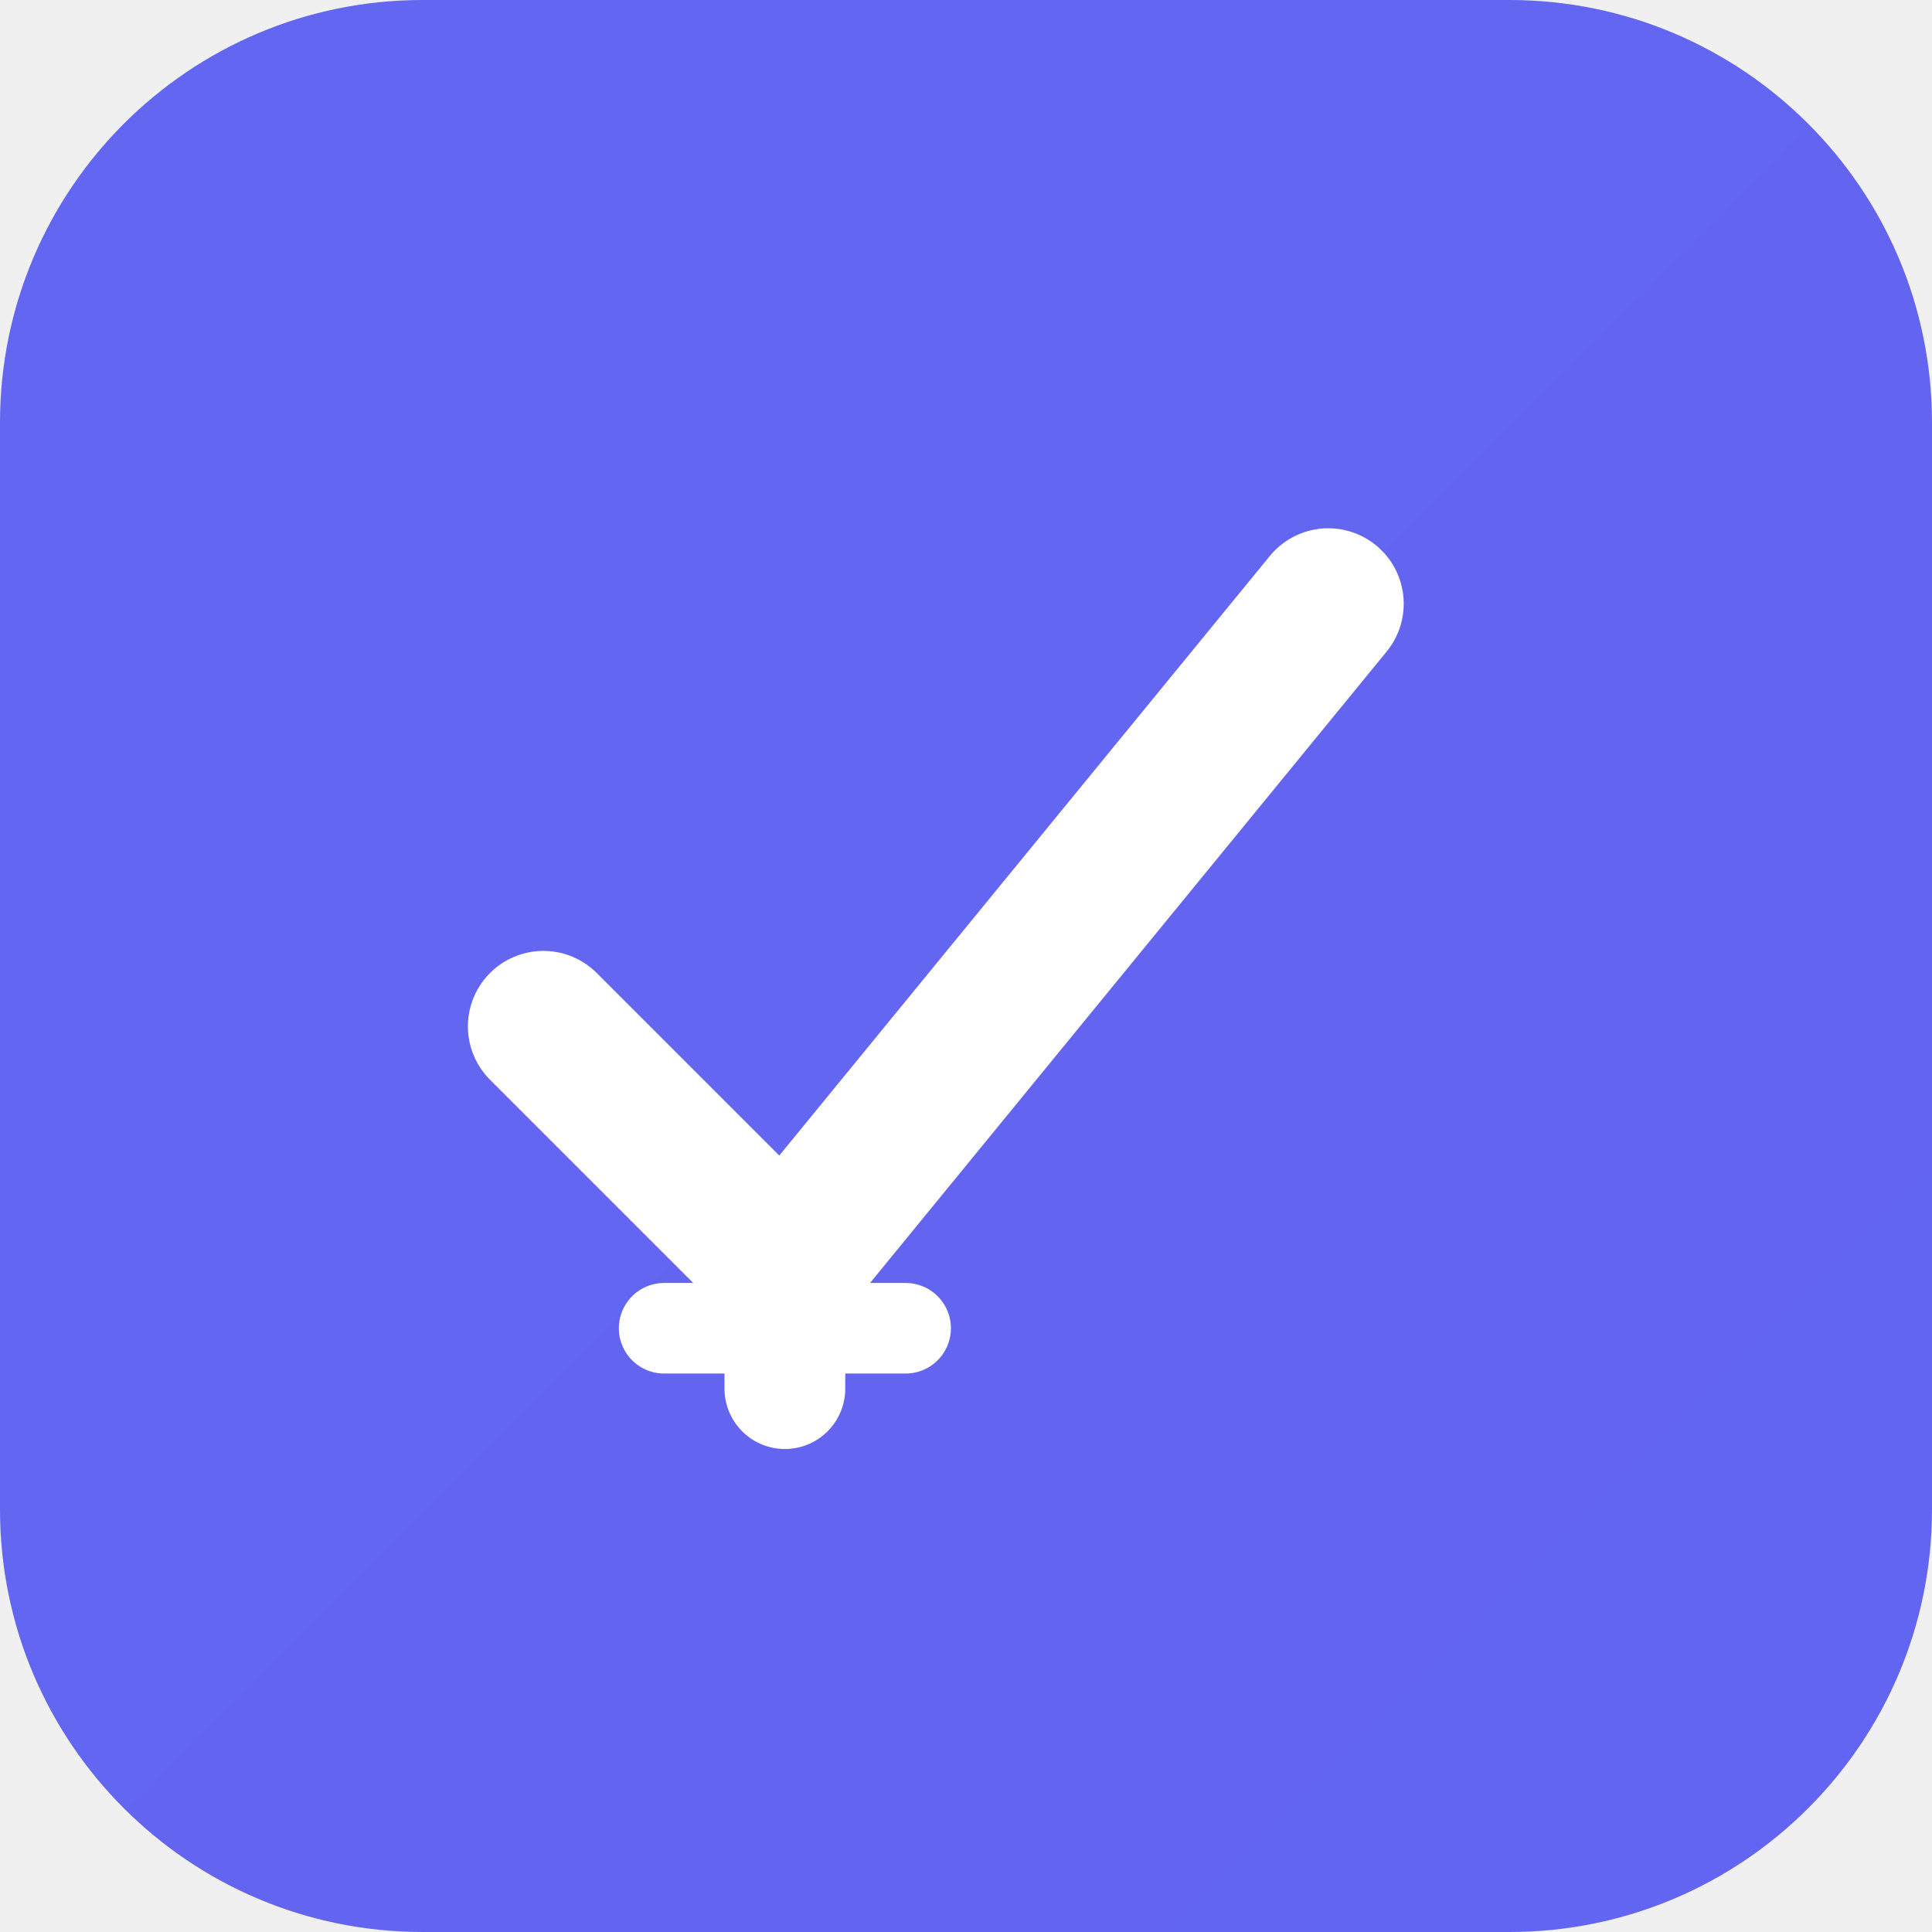
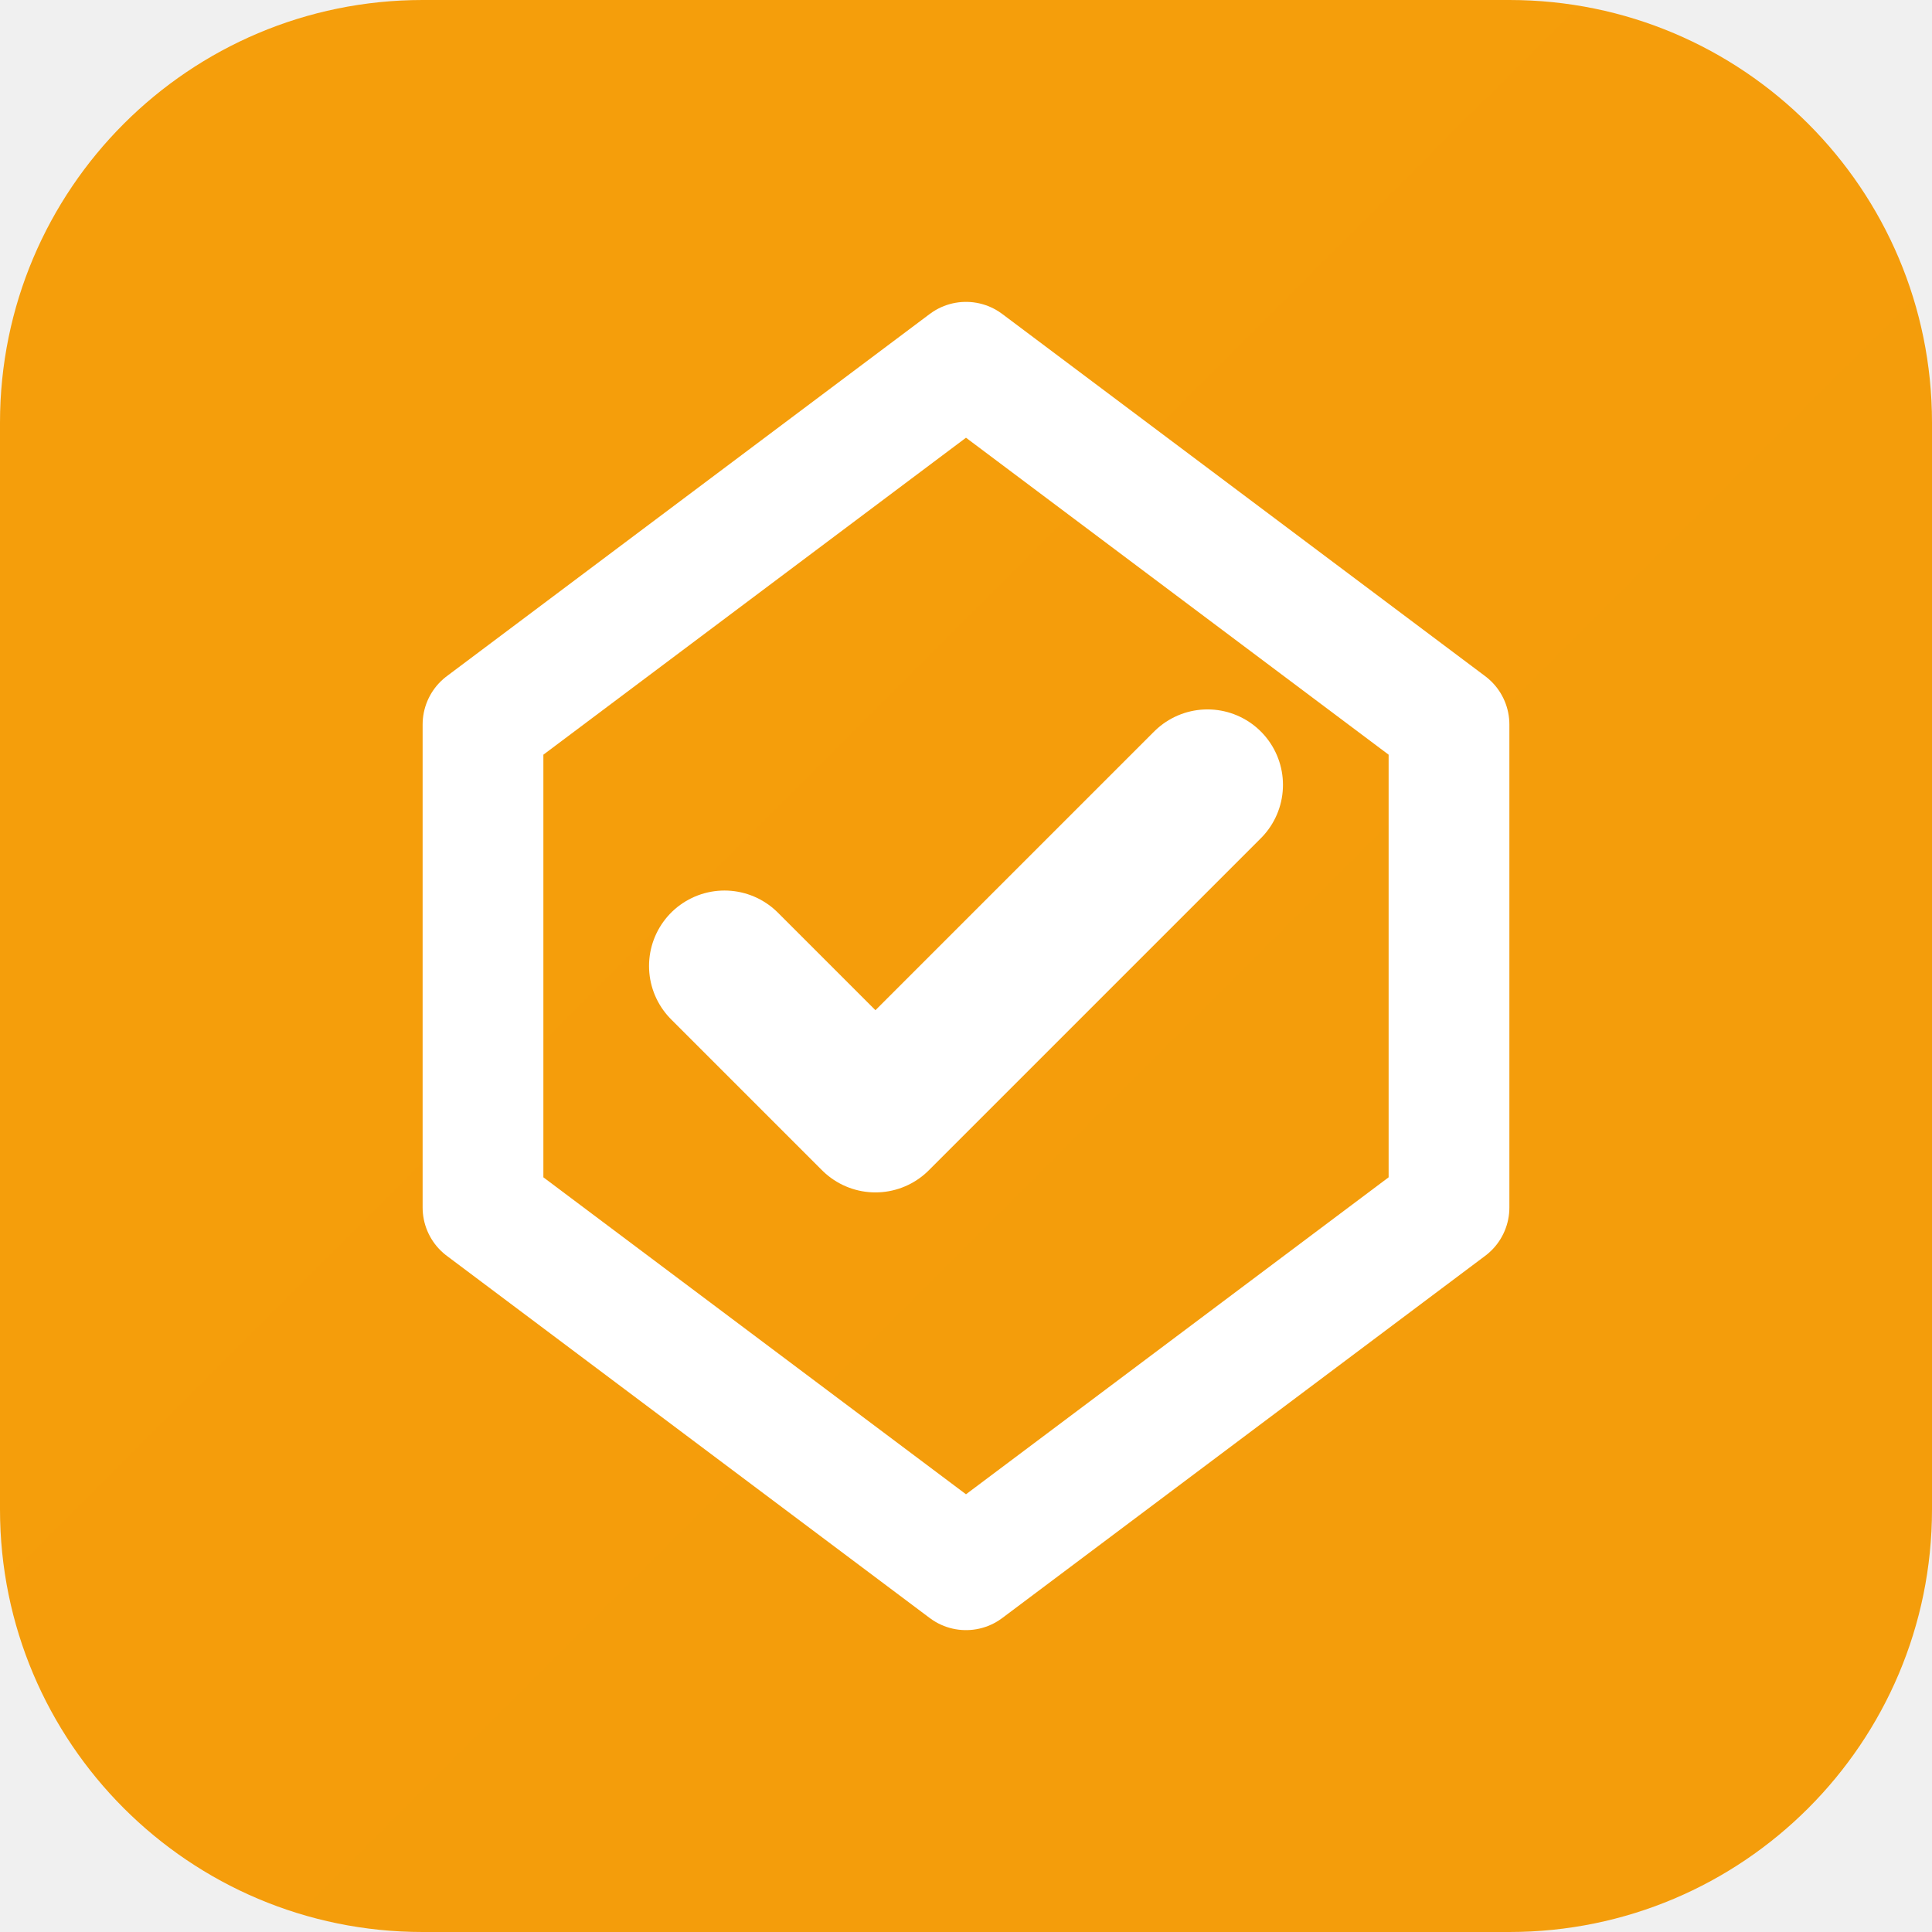
<svg xmlns="http://www.w3.org/2000/svg" viewBox="0 0 32 32" fill="none">
  <defs>
-     <linearGradient id="brand" x1="0" y1="0" x2="32" y2="32">
-       <stop stop-color="#6366f1" />
-       <stop offset="1" stop-color="#4f46e5" />
+     <linearGradient id="forge" x1="0" y1="0" x2="32" y2="32">
+       <stop stop-color="#F59E0B" />
+       <stop offset="1" stop-color="#D97706" />
    </linearGradient>
  </defs>
-   <rect width="32" height="32" rx="7" fill="url(#brand)" />
-   <path d="M9 17L13 21L22 10" stroke="white" stroke-width="2.5" stroke-linecap="round" stroke-linejoin="round" />
-   <path d="M13 21V23" stroke="white" stroke-width="2" stroke-linecap="round" />
-   <path d="M11 22H15" stroke="white" stroke-width="1.5" stroke-linecap="round" />
+   <rect width="32" height="32" rx="7" fill="url(#forge)" />
+   <path d="M8 12L16 6L24 12V20L16 26L8 20Z" stroke="white" stroke-width="2" stroke-linecap="round" stroke-linejoin="round" />
+   <path d="M12 16L14.5 18.5L20 13" stroke="white" stroke-width="2.5" stroke-linecap="round" stroke-linejoin="round" />
</svg>
